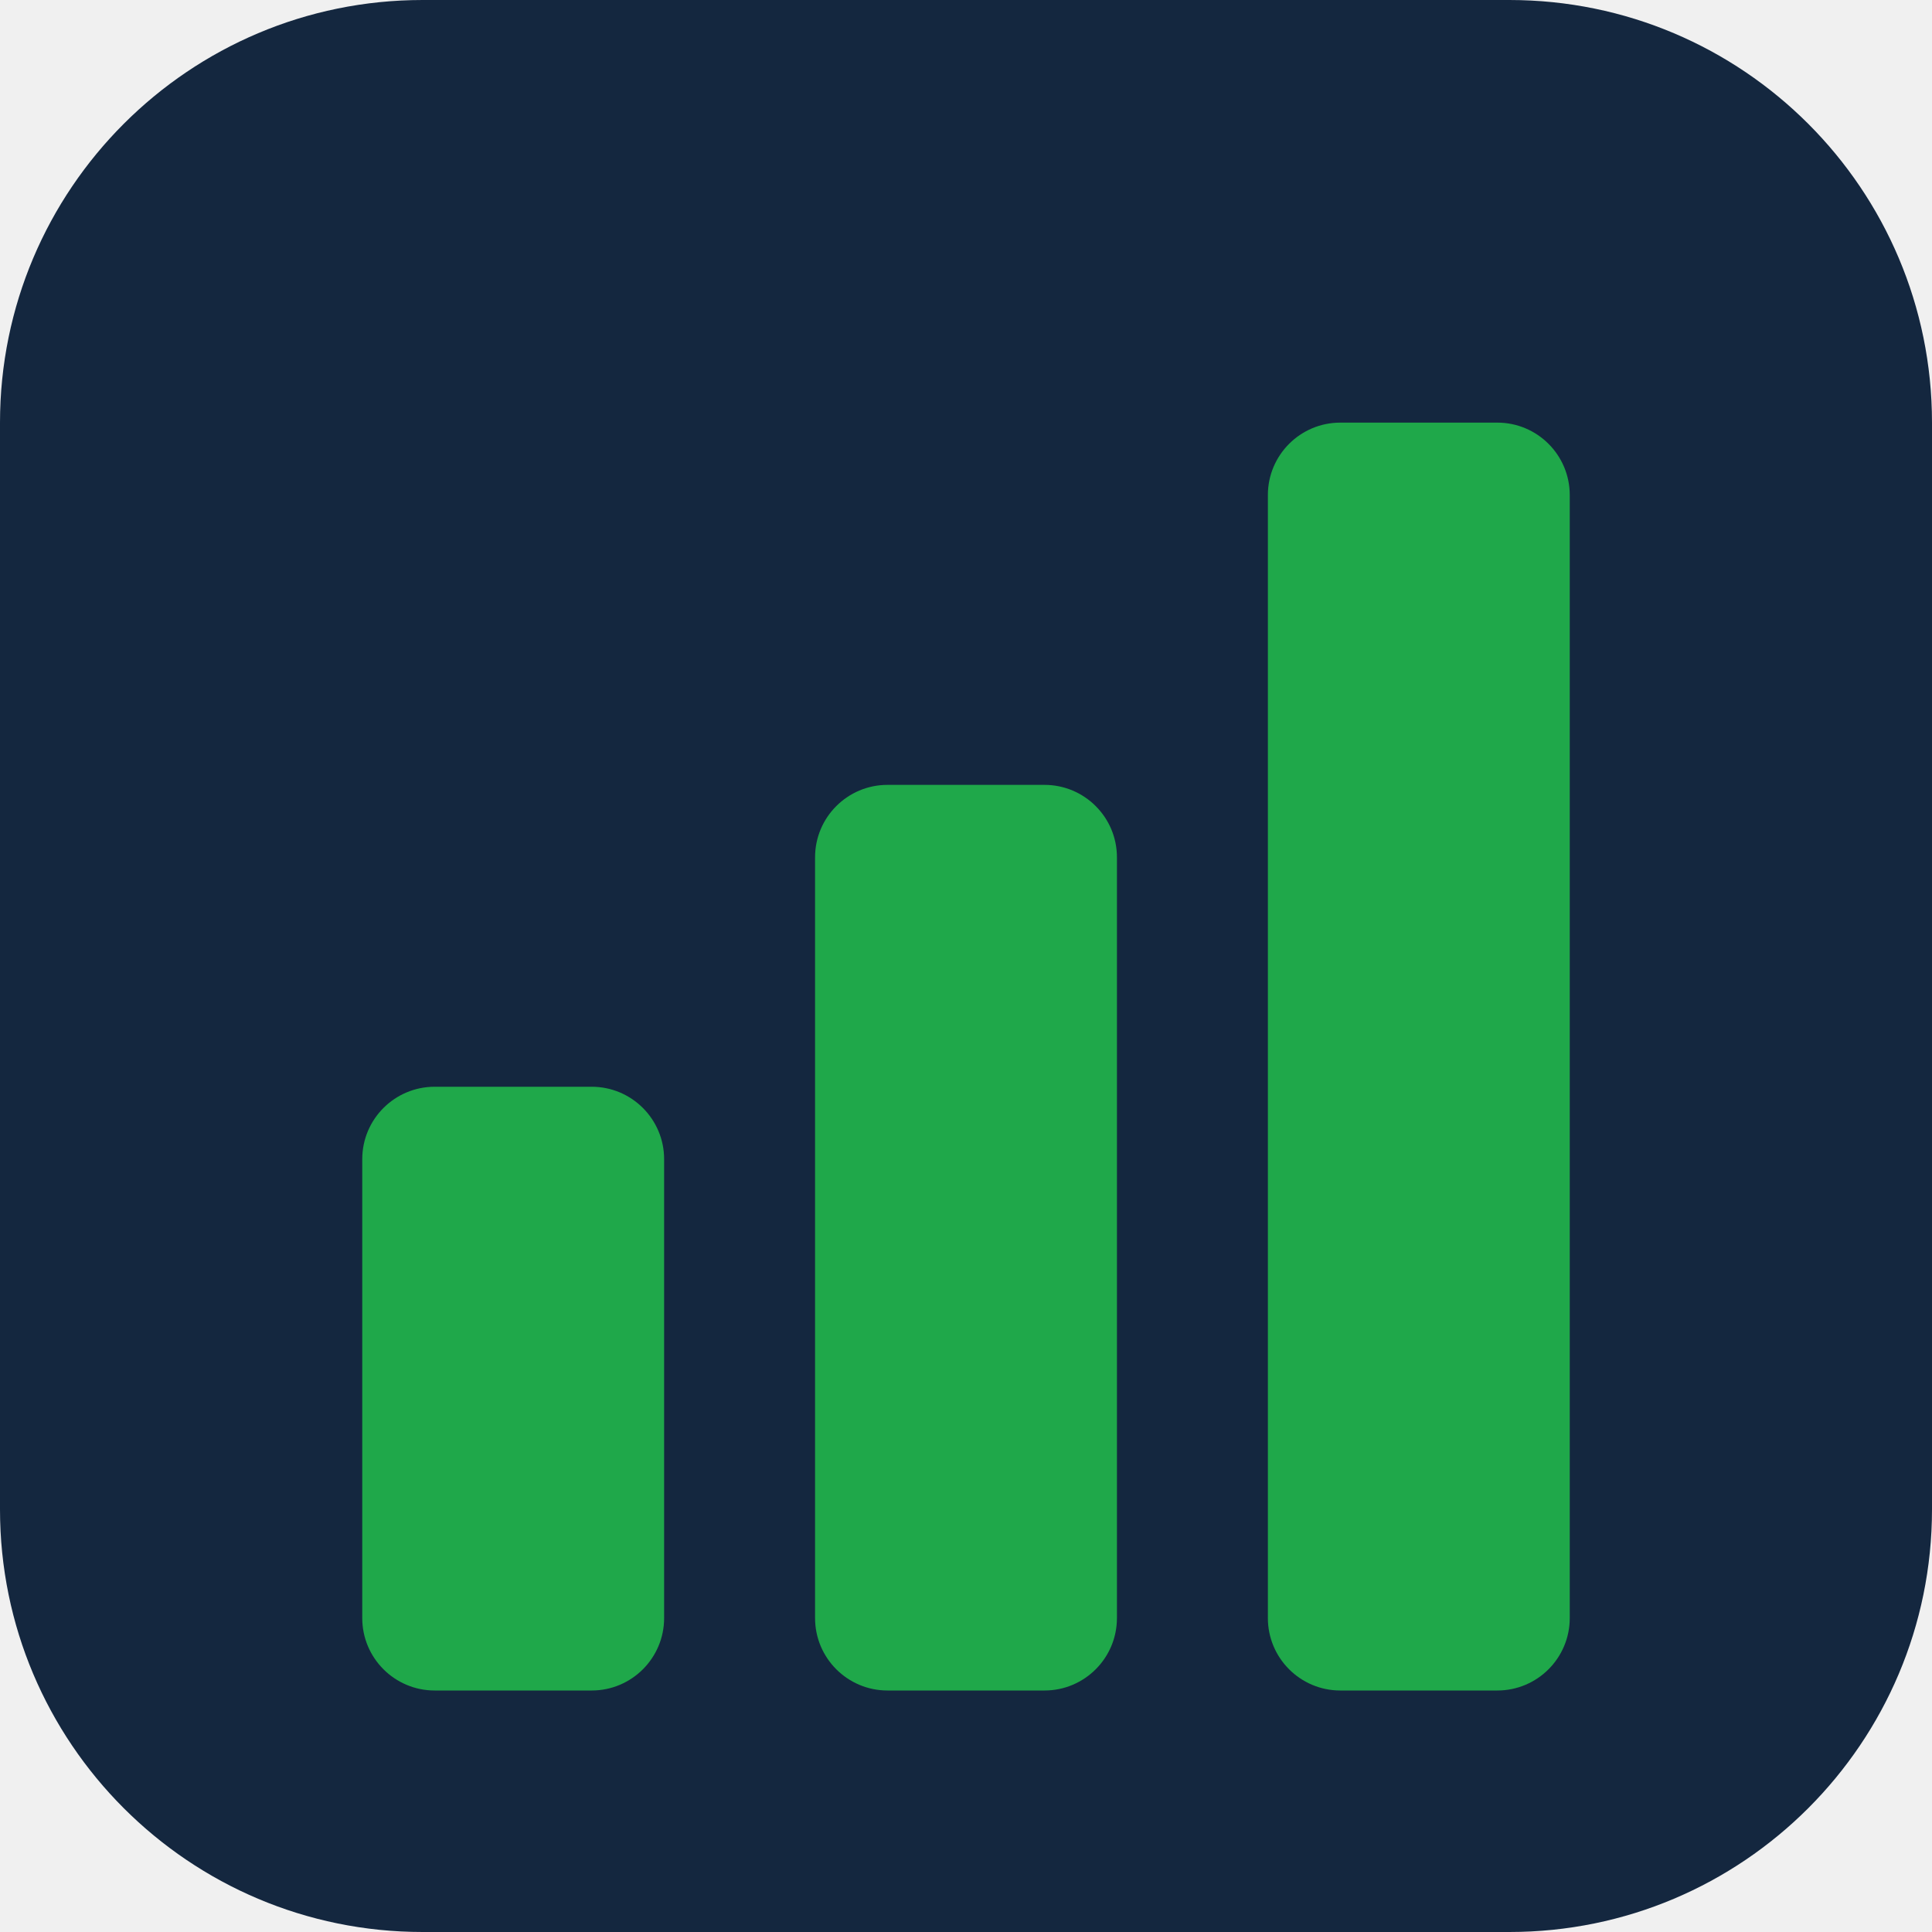
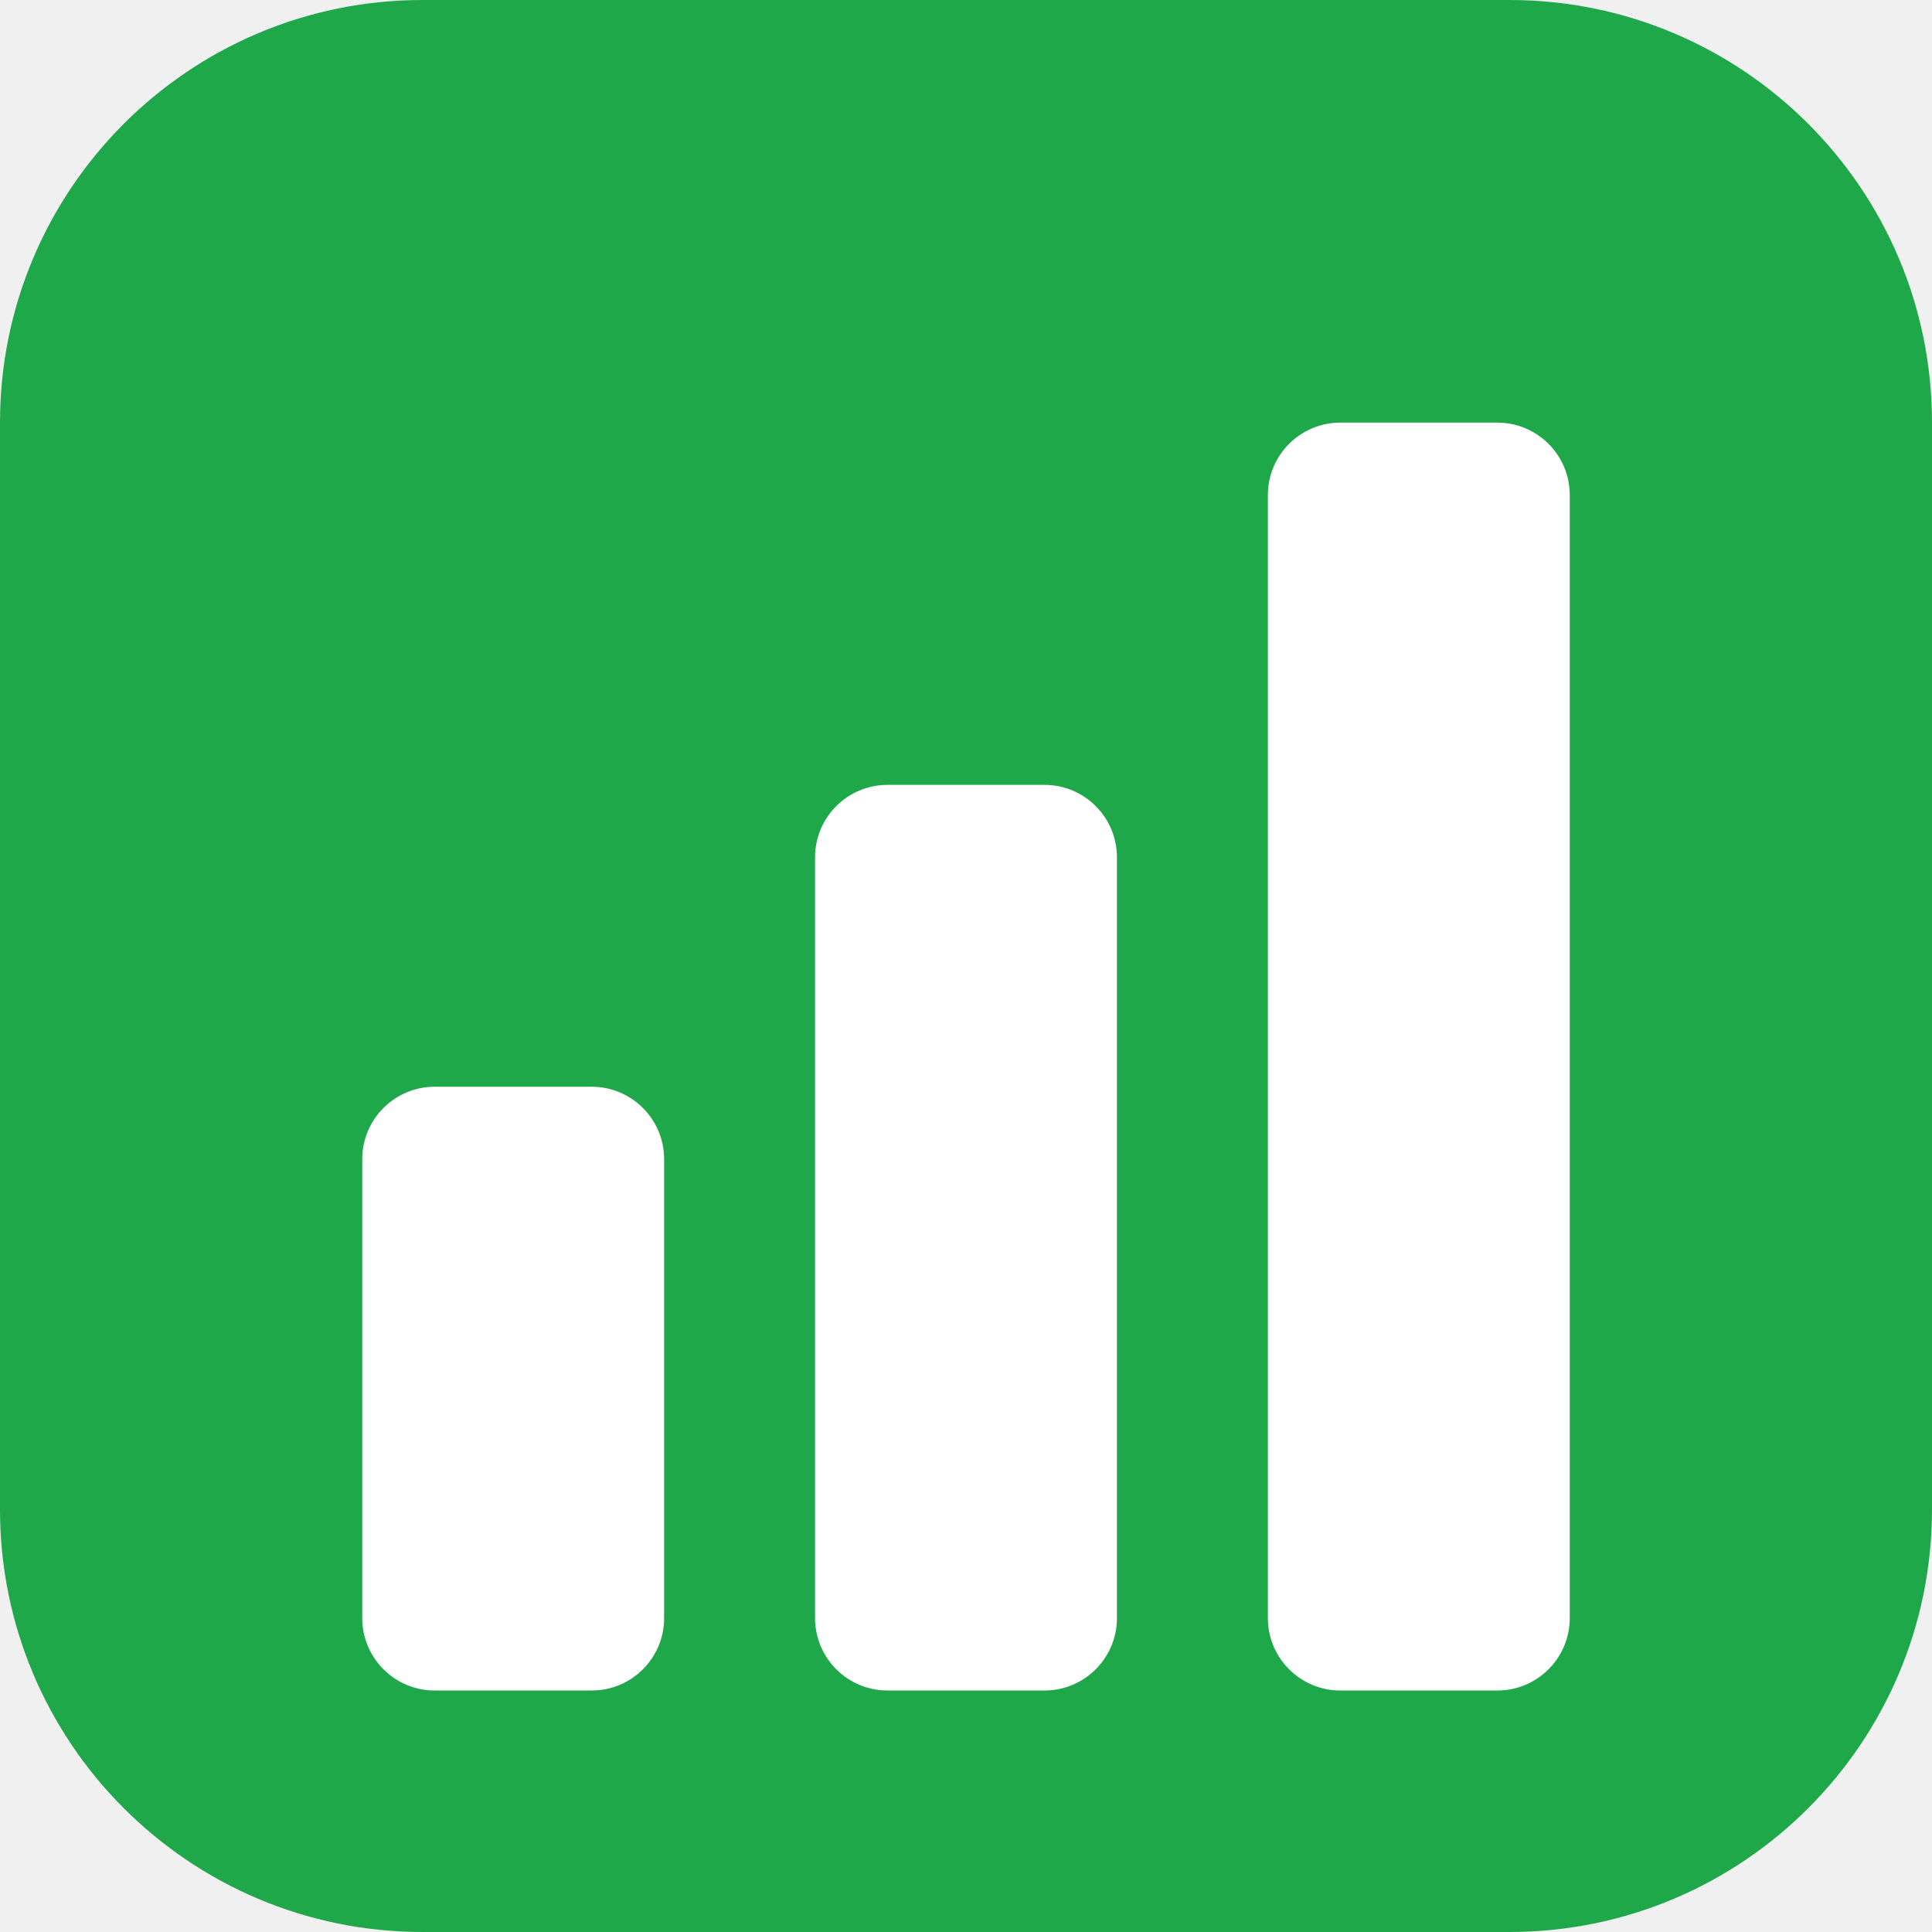
<svg xmlns="http://www.w3.org/2000/svg" viewBox="0 0 32 32">
-   <rect width="32" height="32" rx="7" fill="#14273F" />
-   <rect x="6" y="18" width="5" height="10" rx="1.2" fill="#1FA84A" />
-   <rect x="13.5" y="13" width="5" height="15" rx="1.2" fill="#1FA84A" />
-   <rect x="21" y="7" width="5" height="21" rx="1.2" fill="#1FA84A" />
+   <rect width="32" height="32" rx="7" fill="#1FA84A" />
+   <rect x="6" y="18" width="5" height="10" rx="1.2" fill="#FFFFFF" />
+   <rect x="13.5" y="13" width="5" height="15" rx="1.2" fill="#FFFFFF" />
+   <rect x="21" y="7" width="5" height="21" rx="1.2" fill="#FFFFFF" />
</svg>
